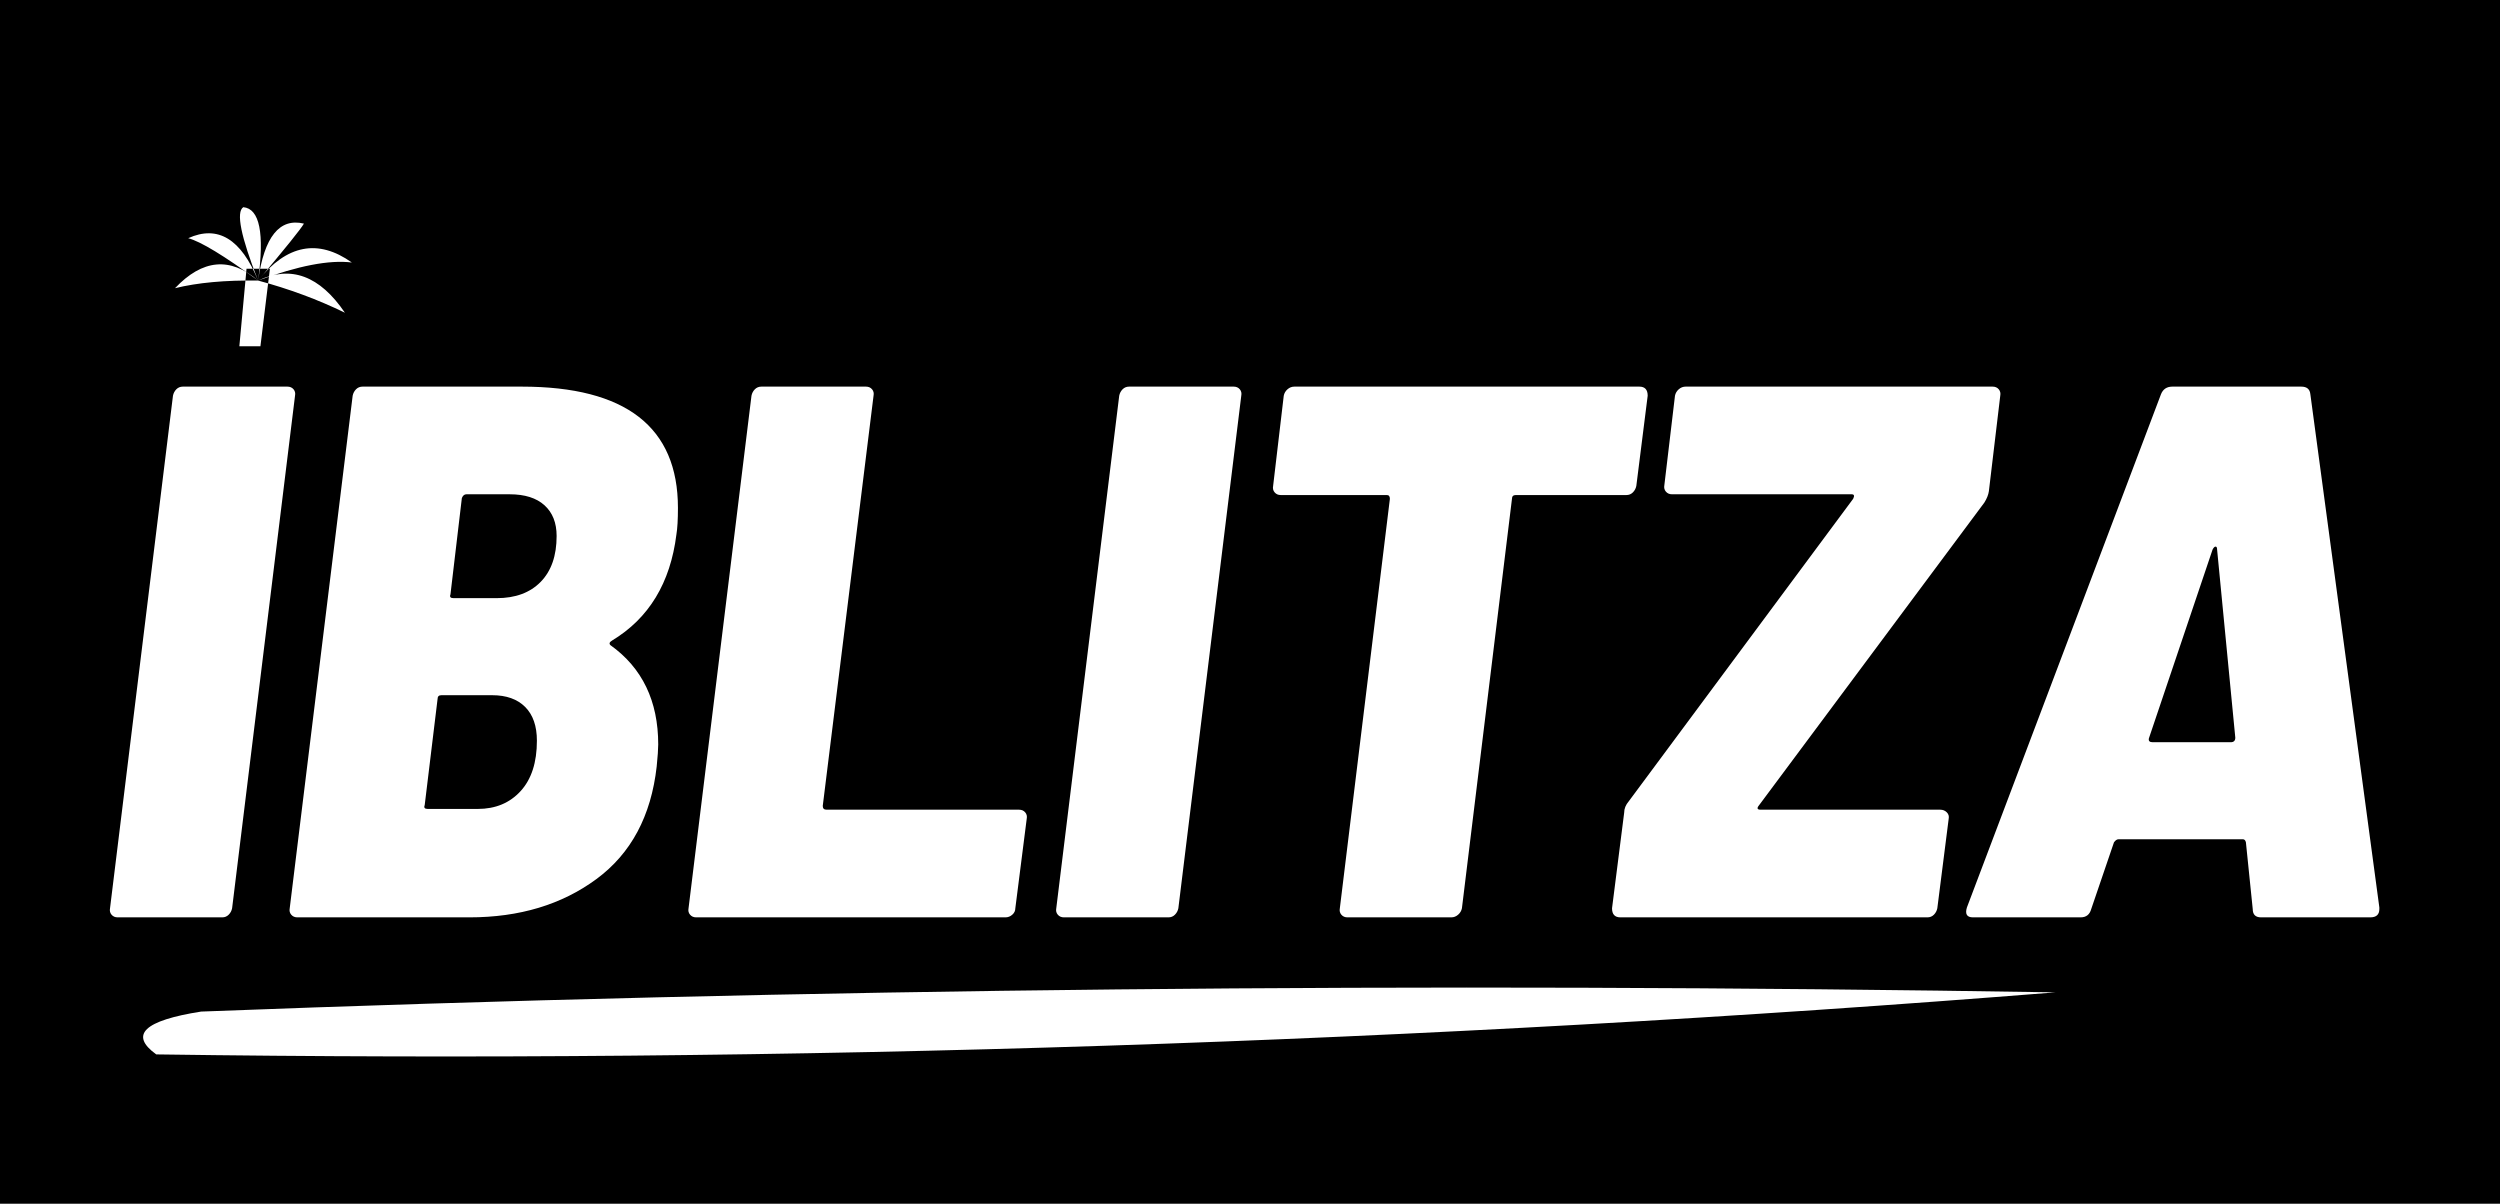
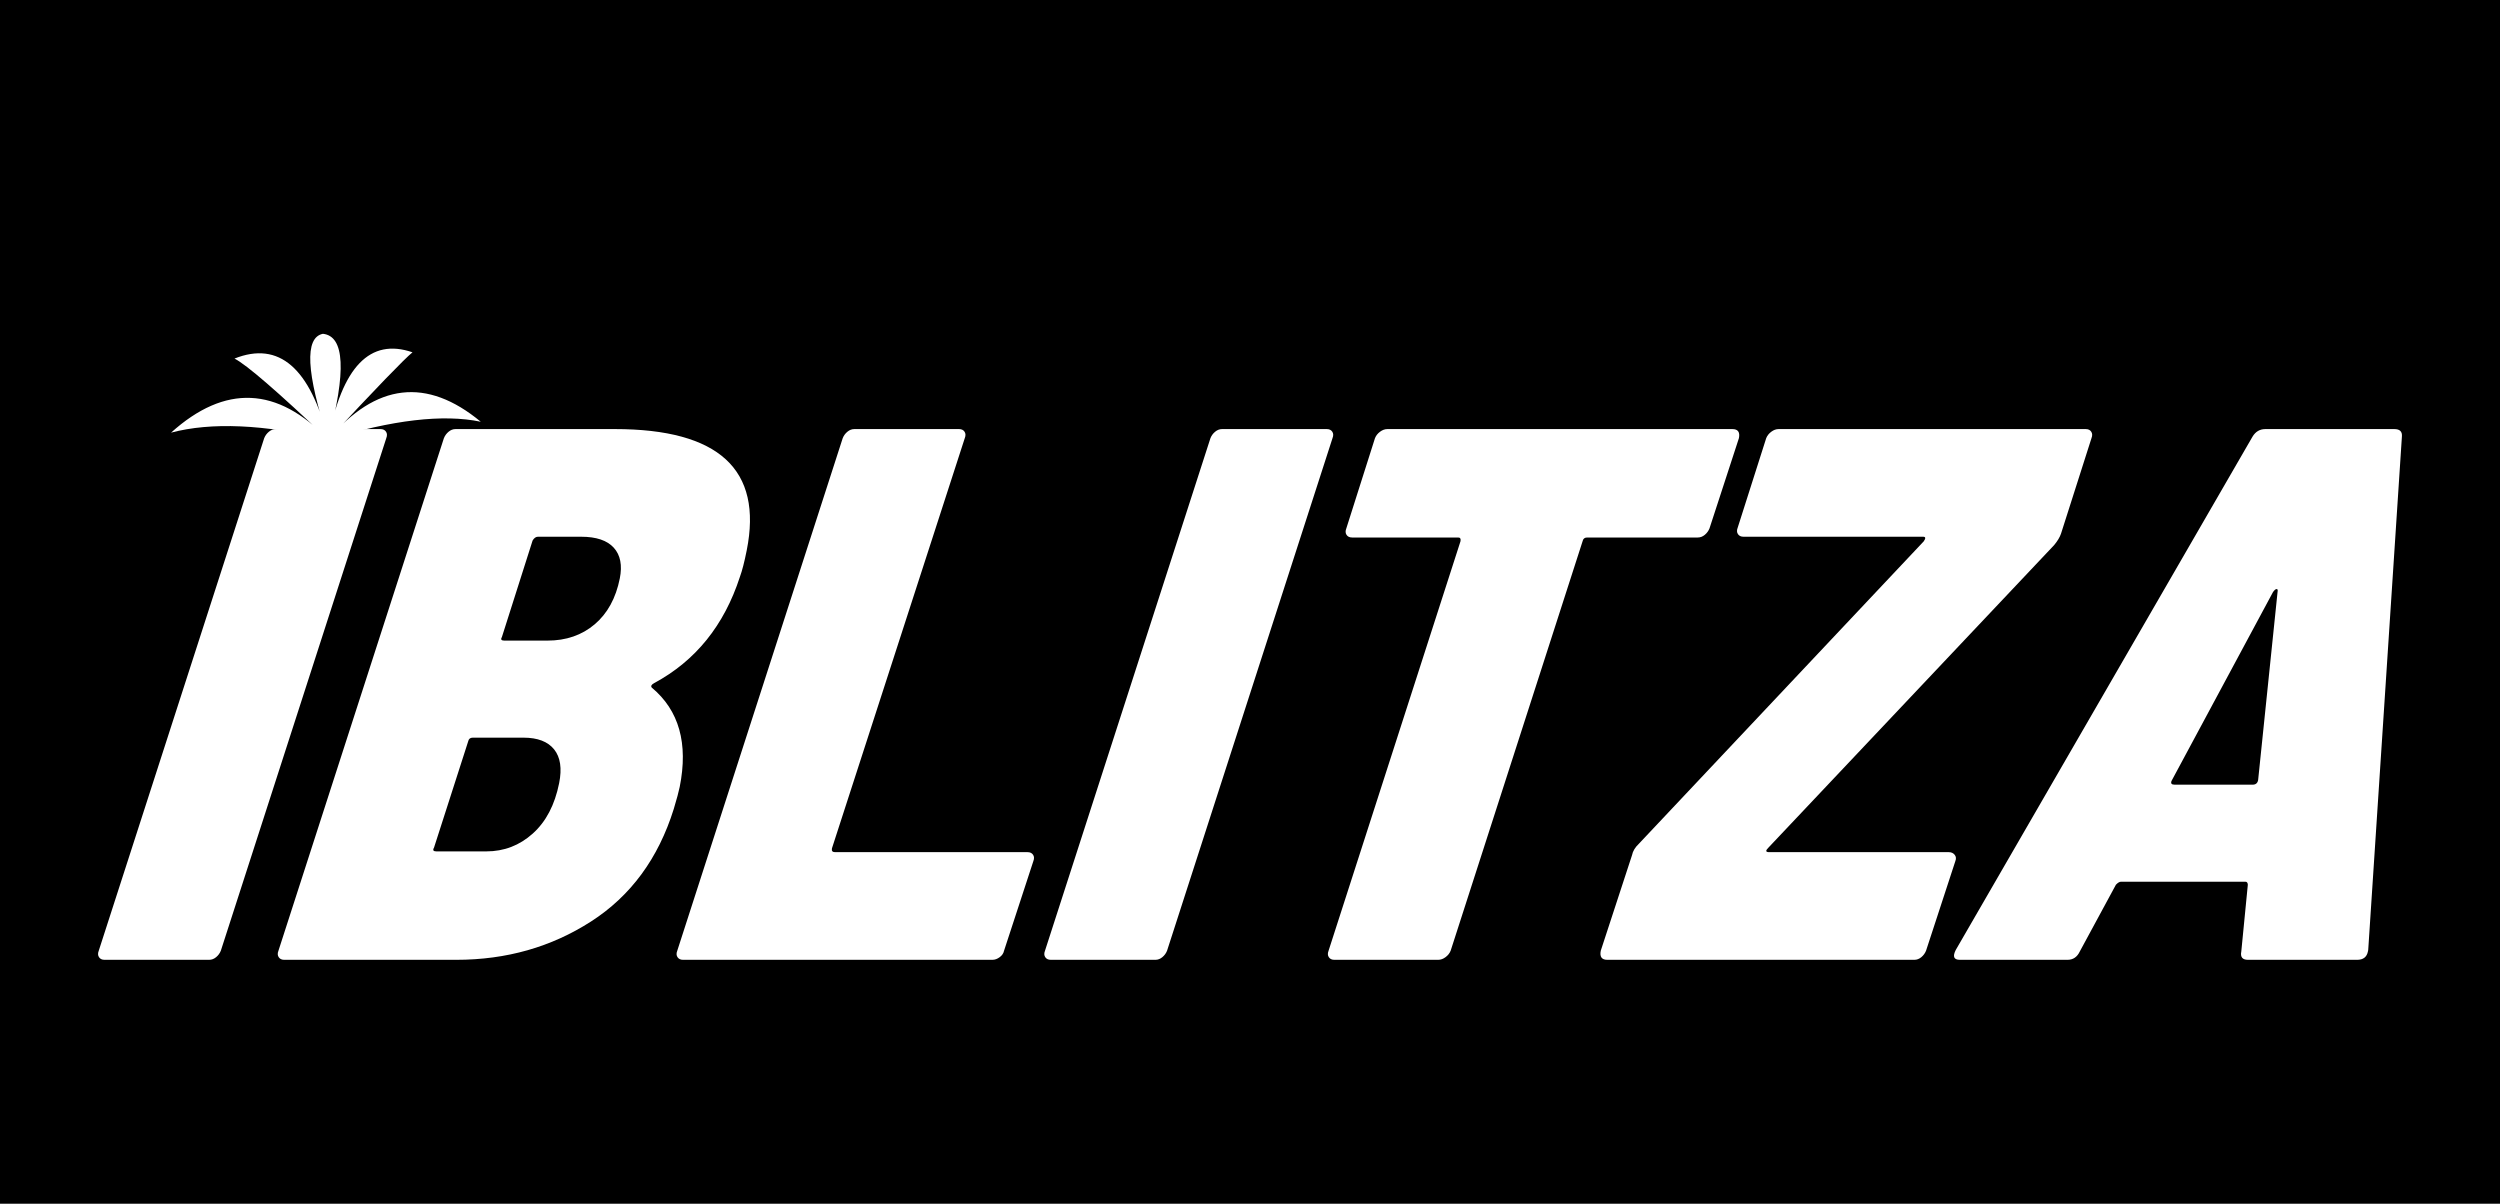
<svg xmlns="http://www.w3.org/2000/svg" viewBox="0 0 1080 520" width="1080" height="520">
  <defs />
  <rect width="1080" height="520" fill="#000000" />
-   <path d="M111.5,121.2 Q115.7,90.5 105.1,89.5 Q100.3,92.7 111.5,121.2Z M111.5,121.2 Q129.3,100.1 131.3,96.6 Q115.5,92.8 111.5,121.2Z M111.5,121.2 Q137.4,111.6 152.0,113.4 Q130.1,97.9 111.5,121.2Z M111.5,121.2 Q131.6,126.6 149.0,135.1 Q132.7,111.1 111.5,121.2Z M111.5,121.2 Q100.5,94.2 81.3,102.9 Q89.3,105.0 111.5,121.2Z M111.5,121.2 Q93.4,105.7 75.6,124.5 Q90.2,120.9 111.5,121.2Z M106.5,116.1 L116.6,116.1 L112.5,149.6 L103.4,149.6Z" fill="#ffffff" />
-   <path d="M47.53 392.37 74.72 170.95Q75.05 169.31 76.19 168.16Q77.34 167.02 78.98 167.02H124.18Q125.82 167.02 126.80 168.16Q127.78 169.31 127.45 170.95L100.27 392.37Q99.94 394.01 98.79 395.15Q97.65 396.30 96.01 396.30H50.81Q49.17 396.30 48.19 395.15Q47.21 394.01 47.53 392.37ZM202.79 396.30H128.44Q126.80 396.30 125.82 395.15Q124.83 394.01 125.16 392.37L152.35 170.95Q152.68 169.31 153.82 168.16Q154.97 167.02 156.61 167.02H225.39Q292.87 167.02 292.87 219.42Q292.87 226.96 292.21 230.89Q288.28 262.33 264.37 276.74Q262.73 277.73 263.71 278.71Q284.35 293.45 284.35 321.62Q284.35 324.57 283.69 331.12Q280.09 363.22 257.65 379.76Q235.22 396.30 202.79 396.30ZM199.52 215.17 194.60 256.76Q193.95 258.40 195.91 258.40H214.58Q226.70 258.40 233.58 251.36Q240.46 244.32 240.46 231.54Q240.46 223.03 235.22 218.28Q229.98 213.53 220.15 213.53H201.48Q200.17 213.53 199.52 215.17ZM231.94 319.98Q231.94 310.48 226.87 305.40Q221.79 300.33 212.62 300.33H190.67Q189.03 300.33 189.03 301.97L183.47 347.82Q182.81 349.46 184.78 349.46H206.39Q217.86 349.46 224.90 341.76Q231.94 334.06 231.94 319.98ZM297.45 392.37 324.64 170.95Q324.97 169.31 326.11 168.16Q327.26 167.02 328.90 167.02H374.10Q375.74 167.02 376.72 168.16Q377.70 169.31 377.37 170.95L355.43 348.15Q355.43 349.79 357.07 349.79H440.26Q441.90 349.79 442.88 350.93Q443.87 352.08 443.54 353.72L438.62 392.37Q438.62 394.01 437.31 395.15Q436.00 396.30 434.37 396.30H300.73Q299.09 396.30 298.11 395.15Q297.12 394.01 297.45 392.37ZM456.31 392.37 483.50 170.95Q483.83 169.31 484.97 168.16Q486.12 167.02 487.76 167.02H532.96Q534.60 167.02 535.58 168.16Q536.56 169.31 536.23 170.95L509.05 392.37Q508.72 394.01 507.57 395.15Q506.43 396.30 504.79 396.30H459.59Q457.95 396.30 456.97 395.15Q455.98 394.01 456.31 392.37ZM711.80 170.95 706.89 209.92Q706.56 211.56 705.41 212.71Q704.26 213.86 702.63 213.86H654.81Q653.17 213.86 653.17 215.49L631.55 392.37Q631.22 394.01 629.91 395.15Q628.60 396.30 626.96 396.30H582.09Q580.45 396.30 579.47 395.15Q578.49 394.01 578.81 392.37L600.43 215.49Q600.43 213.86 599.12 213.86H553.27Q551.63 213.86 550.65 212.71Q549.66 211.56 549.99 209.92L554.58 170.95Q554.90 169.31 556.21 168.16Q557.52 167.02 559.16 167.02H708.20Q711.80 167.02 711.80 170.95ZM696.40 392.37 701.64 351.10Q701.64 348.48 703.61 346.18L800.56 215.49Q801.55 213.53 799.91 213.53H722.28Q720.64 213.53 719.66 212.38Q718.68 211.23 719.00 209.60L723.59 170.95Q723.92 169.31 725.23 168.16Q726.54 167.02 728.18 167.02H860.83Q862.47 167.02 863.45 168.16Q864.43 169.31 864.11 170.95L859.19 212.22Q858.87 214.51 857.23 217.13L759.95 347.82Q758.31 349.79 760.60 349.79H838.23Q839.87 349.79 841.02 350.93Q842.16 352.08 841.83 353.72L836.92 392.37Q836.59 394.01 835.45 395.15Q834.30 396.30 832.66 396.30H700.01Q696.40 396.30 696.40 392.37ZM973.18 392.70 970.23 363.87Q969.91 362.56 968.92 362.56H915.20Q914.22 362.56 913.24 363.87L903.41 392.70Q902.43 396.30 898.83 396.30H852.32Q848.39 396.30 849.70 392.04L933.55 170.29Q934.86 167.02 938.46 167.02H994.14Q997.75 167.02 998.07 170.29L1027.88 392.04V392.70Q1027.88 396.30 1023.95 396.30H976.78Q973.18 396.30 973.18 392.70ZM929.94 320.64H963.68Q965.65 320.64 965.65 318.67L957.79 237.44Q957.79 236.13 957.13 236.13Q956.48 236.13 955.82 237.44L928.31 319.00Q927.98 320.64 929.94 320.64Z" fill="#ffffff" />
-   <path d="M67.5,455.5 Q49.9,442.8 86.9,437.0 Q477.7,422.0 887.9,428.7 Q477.7,461.4 67.5,455.5Z" fill="#ffffff" />
+   <path d="M141.8,189.9 Q153.6,145.7 139.5,144.2 Q127.5,146.6 141.8,189.9Z M141.8,189.9 Q172.9,156.5 178.2,152.2 Q150.7,142.7 141.8,189.9Z M141.8,189.9 Q183.4,177.1 207.7,182.2 Q172.7,153.2 141.8,189.9Z M141.8,189.9 Q130.1,143.4 101.3,154.9 Q109.0,158.8 141.8,189.9Z M141.8,189.9 Q108.9,155.4 73.9,186.9 Q100.0,180.0 141.8,189.9Z" fill="#ffffff" />
+   <path d="M42.66 410.71 114.13 189.29Q114.79 187.65 116.16 186.51Q117.54 185.36 119.18 185.36H164.38Q166.01 185.36 166.77 186.51Q167.52 187.65 166.87 189.29L95.40 410.71Q94.74 412.35 93.37 413.49Q91.99 414.64 90.35 414.64H45.15Q43.51 414.64 42.76 413.49Q42.01 412.35 42.66 410.71ZM197.13 414.64H122.78Q121.14 414.64 120.39 413.49Q119.63 412.35 120.29 410.71L191.76 189.29Q192.42 187.65 193.79 186.51Q195.17 185.36 196.80 185.36H265.59Q333.06 185.36 322.58 237.77Q321.08 245.30 319.63 249.23Q309.41 280.67 282.62 295.09Q280.79 296.07 281.57 297.05Q299.26 311.79 293.63 339.96Q293.04 342.91 291.07 349.46Q281.05 381.56 255.30 398.10Q229.56 414.64 197.13 414.64ZM230.08 233.51 216.85 275.11Q215.87 276.74 217.83 276.74H236.50Q248.62 276.74 256.91 269.70Q265.20 262.66 267.75 249.89Q269.45 241.37 265.16 236.62Q260.87 231.87 251.05 231.87H232.38Q231.07 231.87 230.08 233.51ZM241.55 338.32Q243.45 328.82 239.39 323.75Q235.32 318.67 226.15 318.67H204.21Q202.57 318.67 202.24 320.31L187.50 366.16Q186.52 367.80 188.48 367.80H210.10Q221.57 367.80 230.15 360.10Q238.73 352.41 241.55 338.32ZM292.58 410.71 364.05 189.29Q364.70 187.65 366.08 186.51Q367.46 185.36 369.09 185.36H414.30Q415.93 185.36 416.69 186.51Q417.44 187.65 416.78 189.29L359.40 366.49Q359.07 368.13 360.71 368.13H443.91Q445.54 368.13 446.30 369.28Q447.05 370.42 446.39 372.06L433.75 410.71Q433.42 412.35 431.88 413.49Q430.35 414.64 428.71 414.64H295.07Q293.43 414.64 292.68 413.49Q291.92 412.35 292.58 410.71ZM451.44 410.71 522.91 189.29Q523.56 187.65 524.94 186.51Q526.32 185.36 527.95 185.36H573.16Q574.79 185.36 575.55 186.51Q576.30 187.65 575.64 189.29L504.17 410.71Q503.52 412.35 502.14 413.49Q500.77 414.64 499.13 414.64H453.93Q452.29 414.64 451.54 413.49Q450.78 412.35 451.44 410.71ZM751.21 189.29 738.50 228.27Q737.85 229.91 736.47 231.05Q735.09 232.20 733.46 232.20H685.63Q684.00 232.20 683.67 233.84L626.68 410.71Q626.02 412.35 624.48 413.49Q622.94 414.64 621.30 414.64H576.43Q574.79 414.64 574.04 413.49Q573.29 412.35 573.94 410.71L630.93 233.84Q631.26 232.20 629.95 232.20H584.10Q582.46 232.20 581.70 231.05Q580.95 229.91 581.61 228.27L593.99 189.29Q594.64 187.65 596.18 186.51Q597.72 185.36 599.36 185.36H748.39Q752.00 185.36 751.21 189.29ZM691.53 410.71 705.03 369.44Q705.55 366.82 707.97 364.53L831.07 233.84Q832.44 231.87 830.80 231.87H753.18Q751.54 231.87 750.78 230.72Q750.03 229.58 750.69 227.94L763.00 189.29Q763.66 187.65 765.20 186.51Q766.74 185.36 768.37 185.36H901.03Q902.67 185.36 903.42 186.51Q904.17 187.65 903.52 189.29L890.35 230.56Q889.57 232.85 887.40 235.47L763.98 366.16Q761.95 368.13 764.25 368.13H841.87Q843.51 368.13 844.43 369.28Q845.35 370.42 844.69 372.06L832.05 410.71Q831.39 412.35 830.02 413.49Q828.64 414.64 827.00 414.64H694.35Q690.74 414.64 691.53 410.71ZM968.24 411.04 971.06 382.21Q970.99 380.90 970.01 380.90H916.29Q915.31 380.90 914.07 382.21L898.47 411.04Q896.77 414.64 893.17 414.64H846.66Q842.73 414.64 844.89 410.38L973.09 188.63Q975.06 185.36 978.66 185.36H1034.34Q1037.94 185.36 1037.62 188.63L1023.07 410.38L1022.94 411.04Q1022.22 414.64 1018.29 414.64H971.12Q967.52 414.64 968.24 411.04ZM939.42 338.98H973.16Q975.12 338.98 975.51 337.01L983.90 255.78Q984.16 254.47 983.51 254.47Q982.85 254.47 981.93 255.78L938.11 337.34Q937.45 338.98 939.42 338.98Z" fill="#ffffff" />
</svg>
